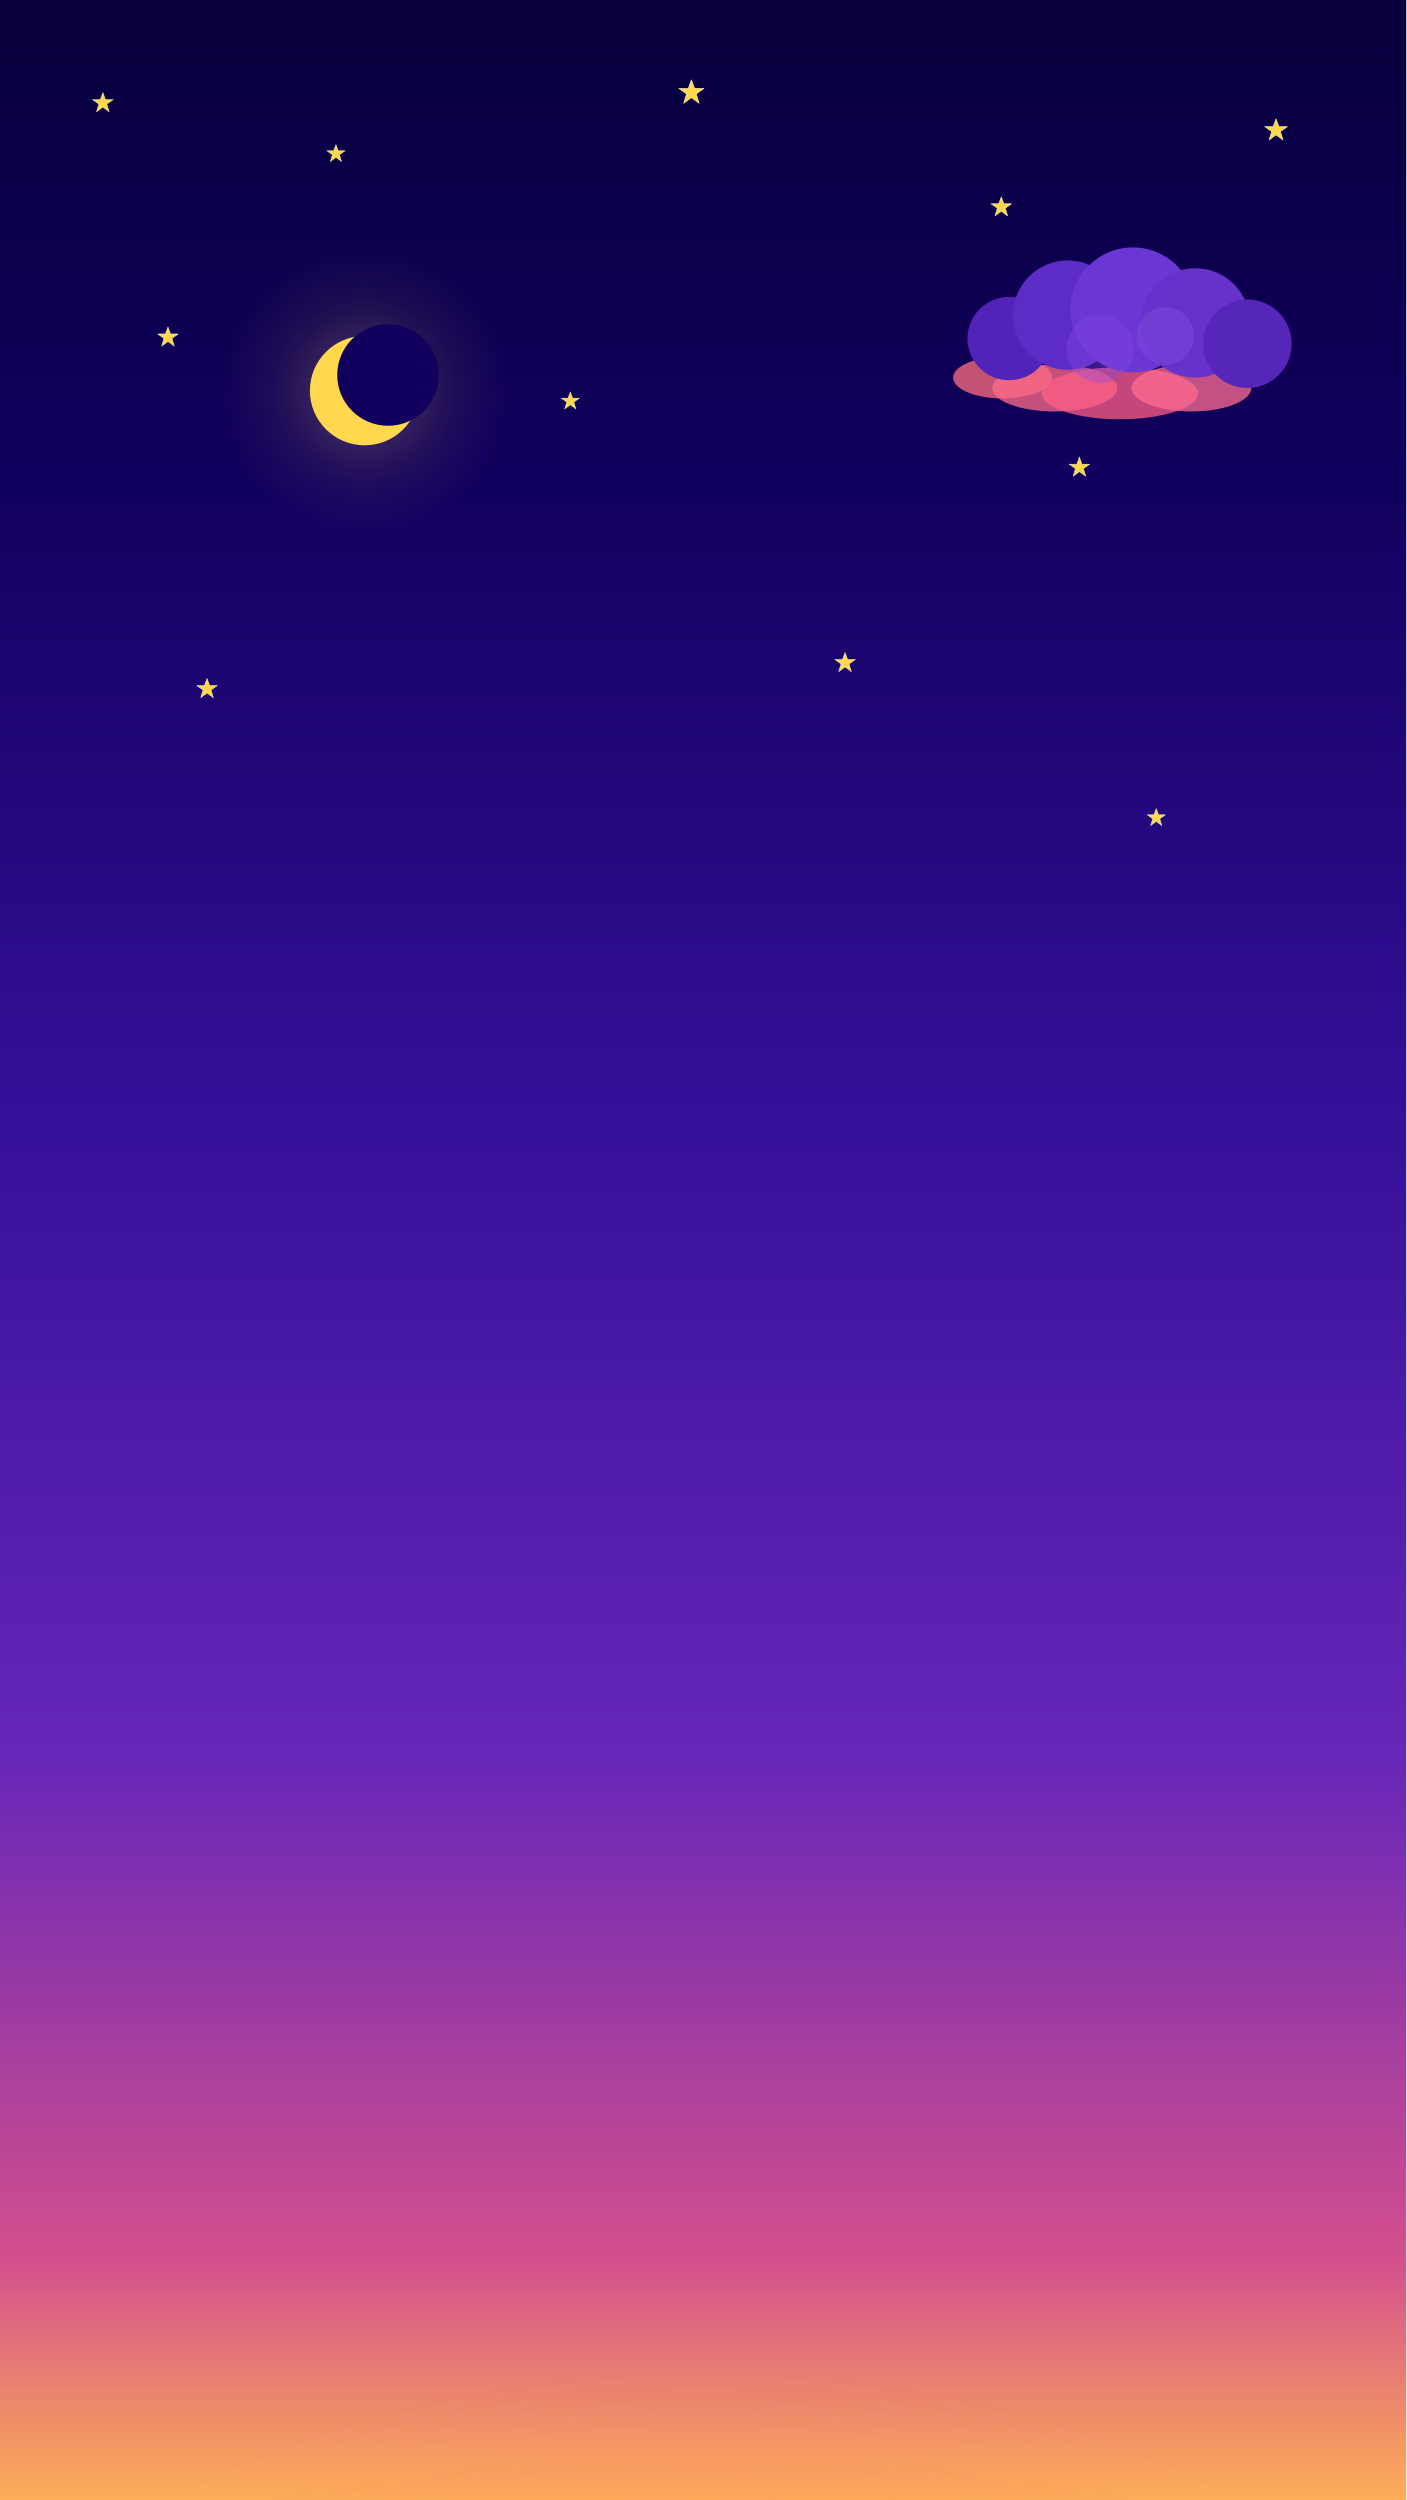
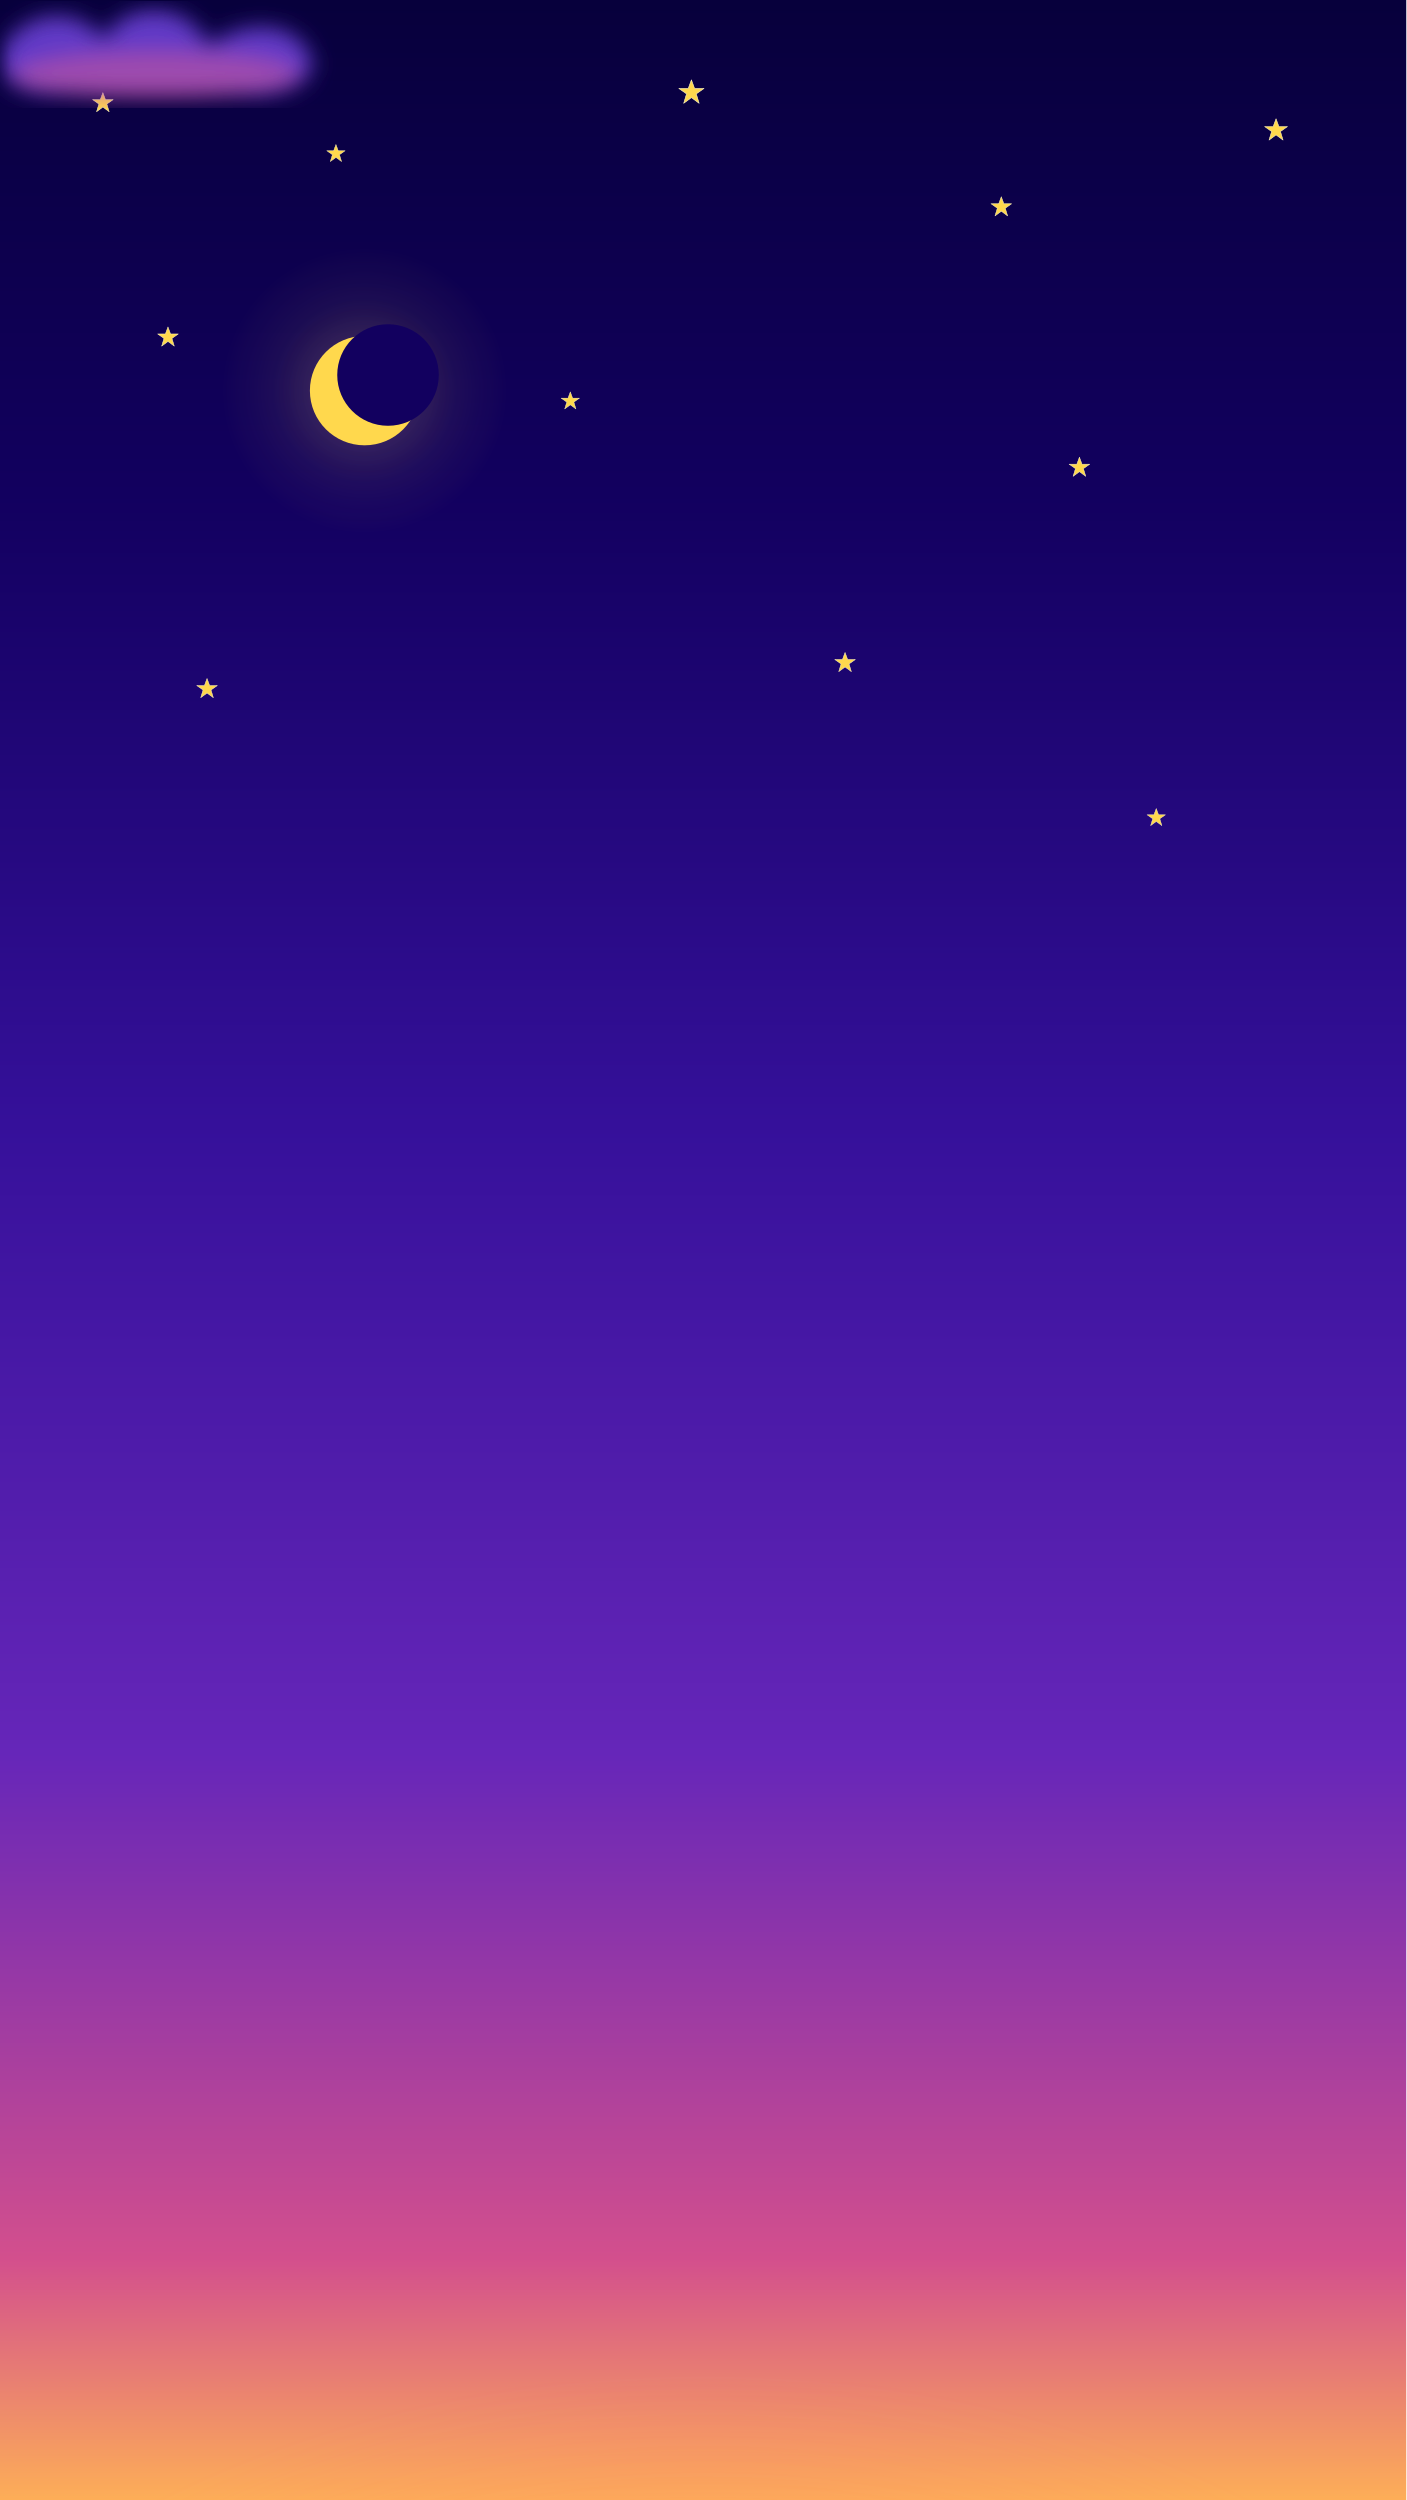
<svg xmlns="http://www.w3.org/2000/svg" viewBox="0 0 1080 1920" preserveAspectRatio="xMidYMid slice" id="scene">
  <defs>
    <linearGradient id="cloudGradient" x1="0%" y1="0%" x2="100%" y2="100%">
      <stop offset="0%" stop-color="#8A4DFF" />
      <stop offset="35%" stop-color="#B05CFF" />
      <stop offset="65%" stop-color="#E46AA4" />
      <stop offset="100%" stop-color="#FF8C6B" />
    </linearGradient>
    <filter id="cloudBlur">
      <feGaussianBlur stdDeviation="8" />
    </filter>
    <linearGradient id="skyGradient" x1="0%" y1="0%" x2="0%" y2="100%">
      <stop offset="0%" stop-color="#07003b" />
      <stop offset="20%" stop-color="#12005f" />
      <stop offset="45%" stop-color="#35109a" />
      <stop offset="70%" stop-color="#6626b9" />
      <stop offset="90%" stop-color="#d34f8d" />
      <stop offset="100%" stop-color="#ffb255" />
    </linearGradient>
    <radialGradient id="sunGlow" cx="50%" cy="100%" r="60%">
      <stop offset="0%" stop-color="#ffe58a" stop-opacity="1" />
      <stop offset="18%" stop-color="#ffca63" stop-opacity=".85" />
      <stop offset="40%" stop-color="#ff9a52" stop-opacity=".45" />
      <stop offset="70%" stop-color="#ff6d7a" stop-opacity=".18" />
      <stop offset="100%" stop-color="#ff6d7a" stop-opacity="0" />
    </radialGradient>
    <symbol id="starShape" viewBox="0 0 100 100">
      <path d="M50 6 L61 36 L94 36 L67 55 L77 88 L50 68 L23 88 L33 55 L6 36 L39 36 Z" fill="#FFD84D" stroke="#FFF8C4" stroke-width="2" stroke-linejoin="round" />
    </symbol>
    <radialGradient id="moonHalo">
      <stop offset="0%" stop-color="#FFF9C4" stop-opacity=".22" />
      <stop offset="55%" stop-color="#FFD54F" stop-opacity=".08" />
      <stop offset="100%" stop-color="#FFD54F" stop-opacity="0" />
    </radialGradient>
    <filter id="starGlow" x="-100%" y="-100%" width="300%" height="300%">
      <feGaussianBlur stdDeviation="2.5" result="blur" />
+       <filter id="cloudBlur" x="-50%" y="-50%" width="200%" height="200%">
+         <feGaussianBlur stdDeviation="2.5" />
+       </filter>
      <feMerge>
        <feMergeNode in="blur" />
        <feMergeNode in="SourceGraphic" />
      </feMerge>
    </filter>
  </defs>
  <rect id="sky" x="0" y="0" width="1080" height="1920" fill="url(#skyGradient)" />
  <g id="stars">
    <use href="#starShape" x="70" y="70" width="18" height="18" />
    <use href="#starShape" x="250" y="110" width="16" height="16" />
    <use href="#starShape" x="520" y="60" width="22" height="22" />
    <use href="#starShape" x="760" y="150" width="18" height="18" />
    <use href="#starShape" x="970" y="90" width="20" height="20" />
    <use href="#starShape" x="120" y="250" width="18" height="18" />
    <use href="#starShape" x="430" y="300" width="16" height="16" />
    <use href="#starShape" x="820" y="350" width="18" height="18" />
    <use href="#starShape" x="150" y="520" width="18" height="18" />
    <use href="#starShape" x="640" y="500" width="18" height="18" />
    <use href="#starShape" x="880" y="620" width="16" height="16" />
  </g>
  <g id="moonLayer">
    <circle cx="280" cy="300" r="110" fill="url(#moonHalo)" opacity=".9" />
    <circle cx="280" cy="300" r="70" fill="url(#moonHalo)" opacity=".5" />
    <circle cx="280" cy="300" r="42" fill="#FFD84D" />
    <circle cx="298" cy="288" r="39" fill="#12005f" />
  </g>
  <ellipse id="horizonGlow" cx="540" cy="1920" rx="650" ry="500" fill="url(#sunGlow)" />
  <g id="starLayer">

</g>
  <g id="cloudLayer">
-     <g transform="translate(860 260)">
-       <ellipse cx="-90" cy="30" rx="38" ry="16" fill="#ff6f7e" opacity=".75" />
-       <ellipse cx="-50" cy="38" rx="48" ry="18" fill="#ff6b8a" opacity=".75" />
-       <ellipse cx="0" cy="42" rx="60" ry="20" fill="#ff5f86" opacity=".75" />
-       <ellipse cx="55" cy="38" rx="46" ry="18" fill="#ff6d91" opacity=".75" />
-       <circle cx="-85" cy="0" r="32" fill="#5123b8" />
-       <circle cx="-40" cy="-18" r="42" fill="#5d2cc6" />
-       <circle cx="10" cy="-22" r="48" fill="#6a36d4" />
-       <circle cx="58" cy="-12" r="42" fill="#6632cb" />
-       <circle cx="98" cy="4" r="34" fill="#5526b9" />
-       <circle cx="-15" cy="8" r="26" fill="#8347e7" opacity=".35" />
-       <circle cx="35" cy="-2" r="22" fill="#8f58f2" opacity=".28" />
+     <g id="cloud1" filter="url(#cloudBlur)" opacity=".9">
+       <path d=" M0 40 C20 5 60 5 80 30 C95 0 145 0 160 35 C195 10 235 20 240 50 C235 70 205 75 180 72 H40 C15 72 -5 60 0 40 Z" fill="#6b3fd5" />
+       <ellipse cx="120" cy="58" rx="110" ry="18" fill="#ff6b9a" opacity=".45" />
    </g>
  </g>
  <g id="balloonLayer">

</g>
  <g id="birdLayer">

</g>
  <g id="treeLayer">

</g>
  <g id="schoolLayer">

</g>
  <g id="studentLayer">

</g>
  <g id="grassLayer">

</g>
  <g id="flowerLayer">

</g>
  <g id="fireflyLayer">

</g>
  <g id="effectLayer">

</g>
</svg>
